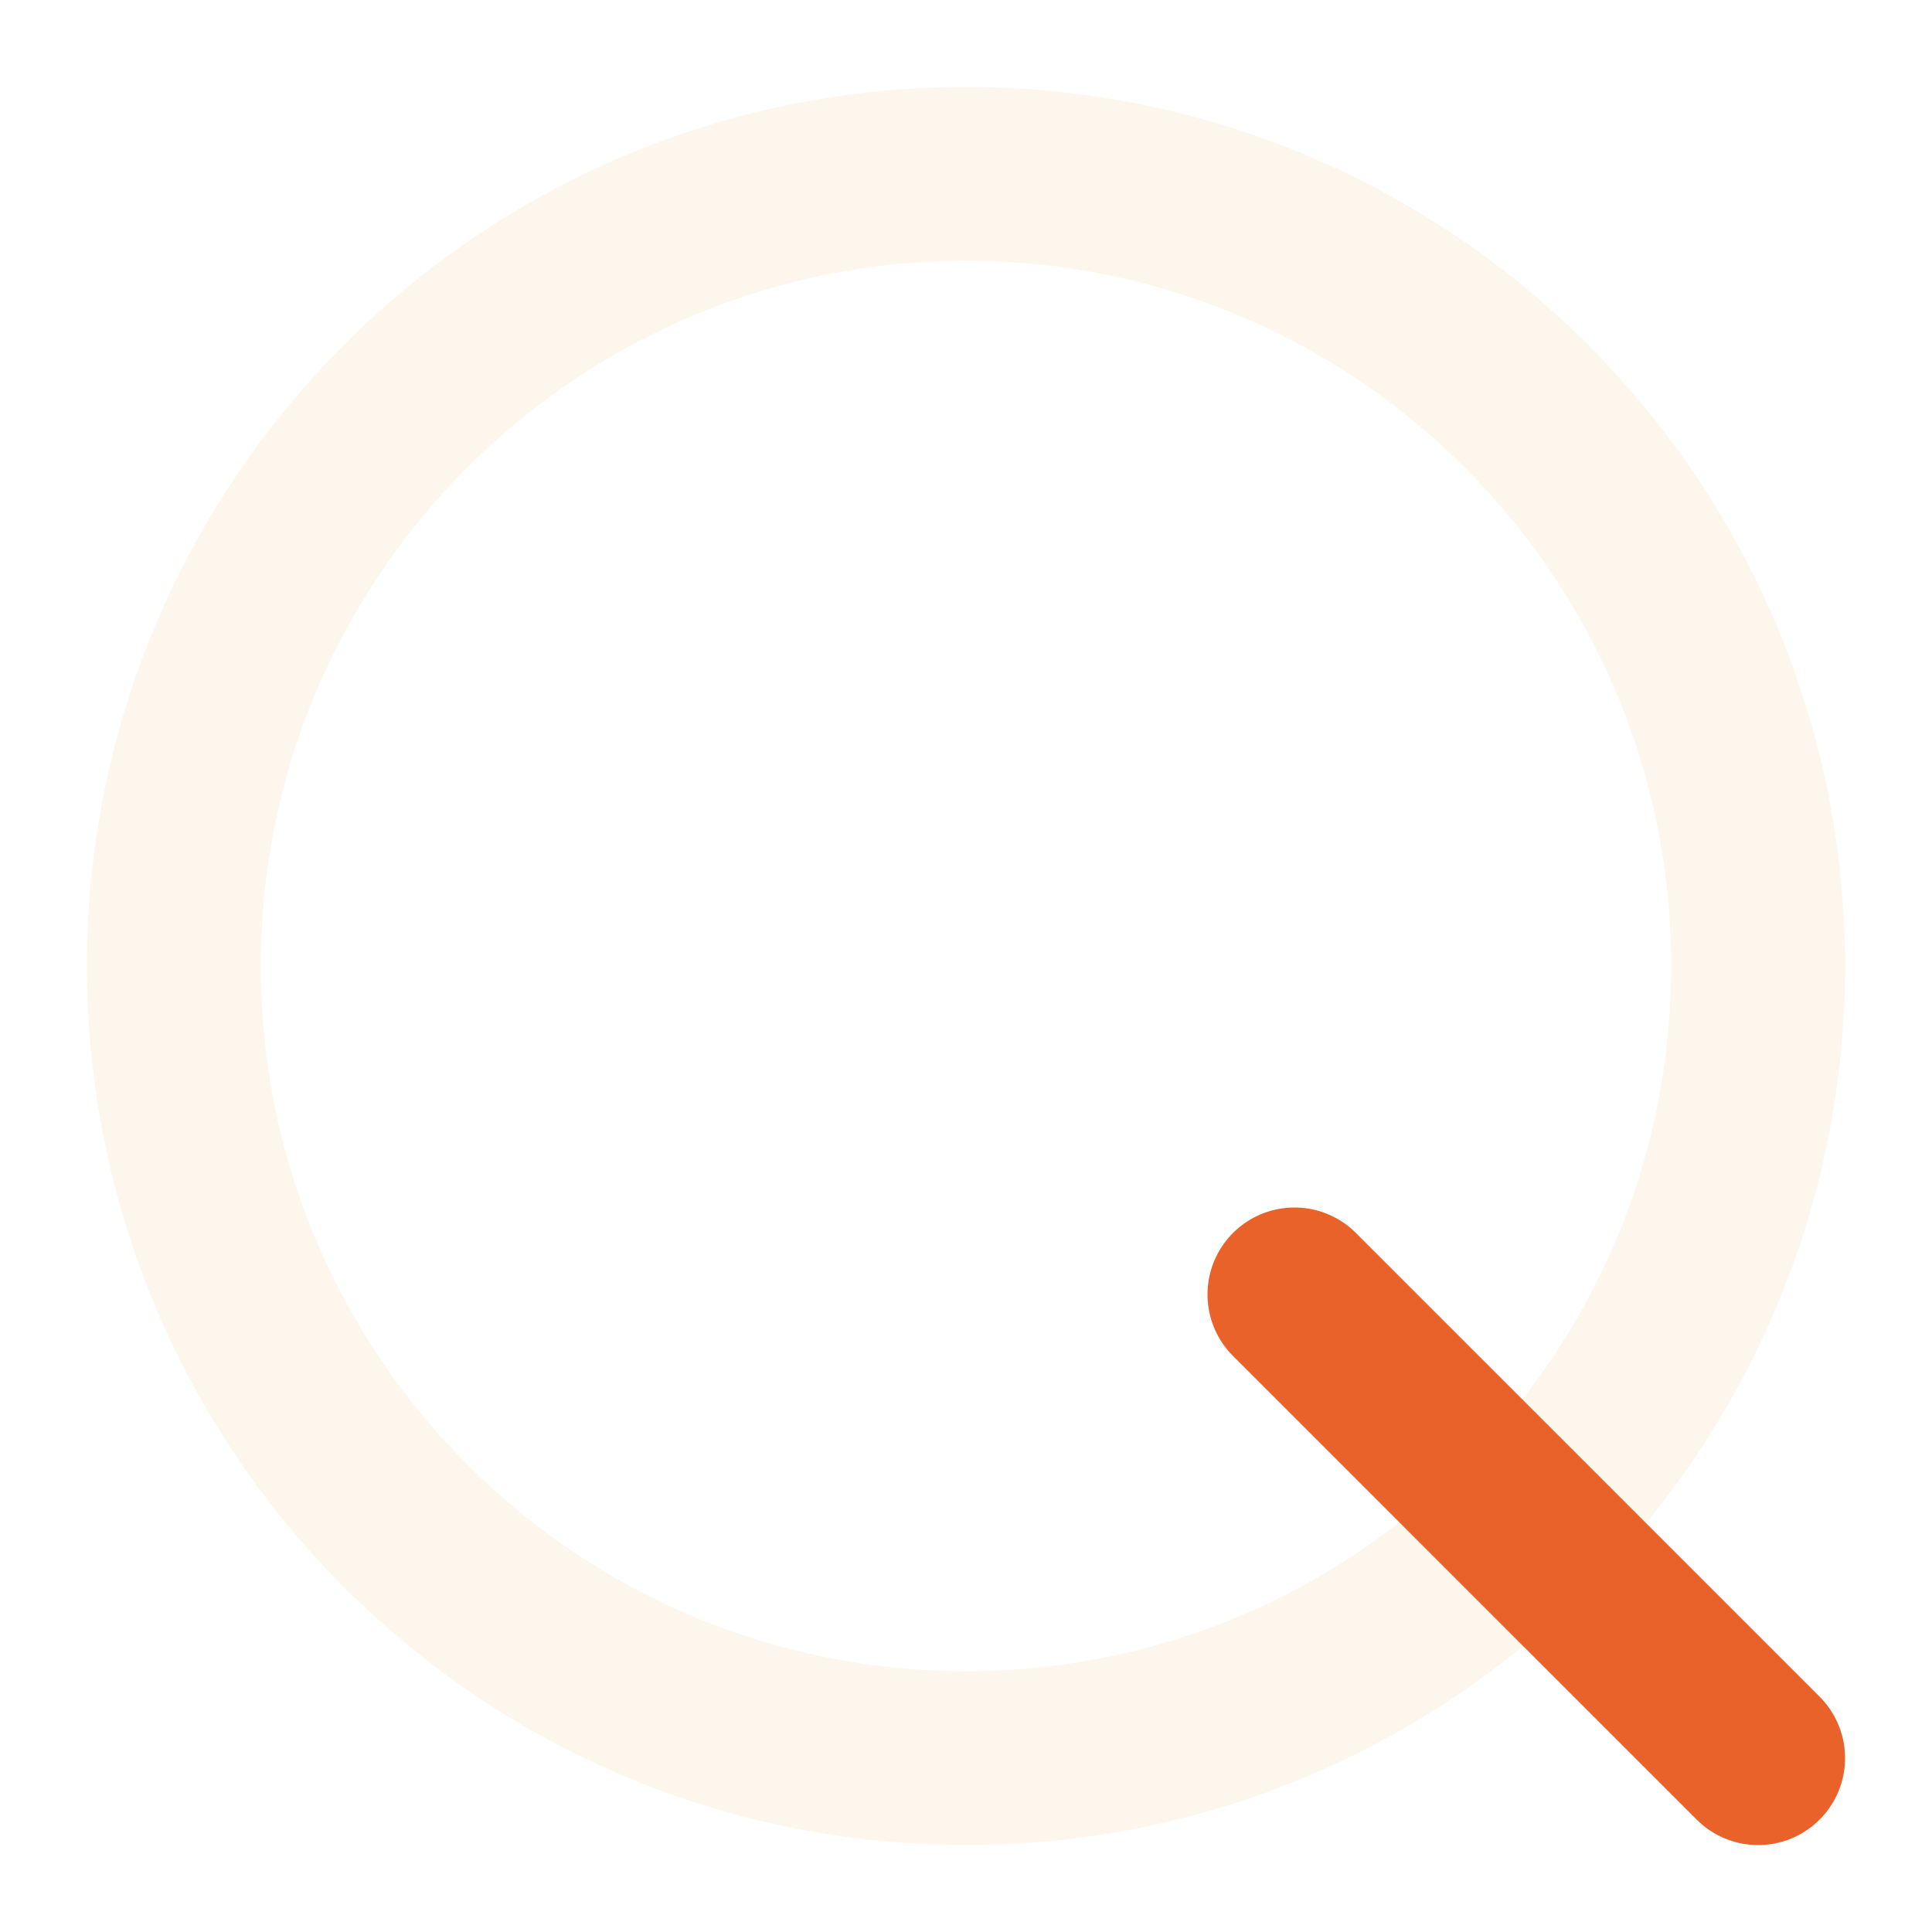
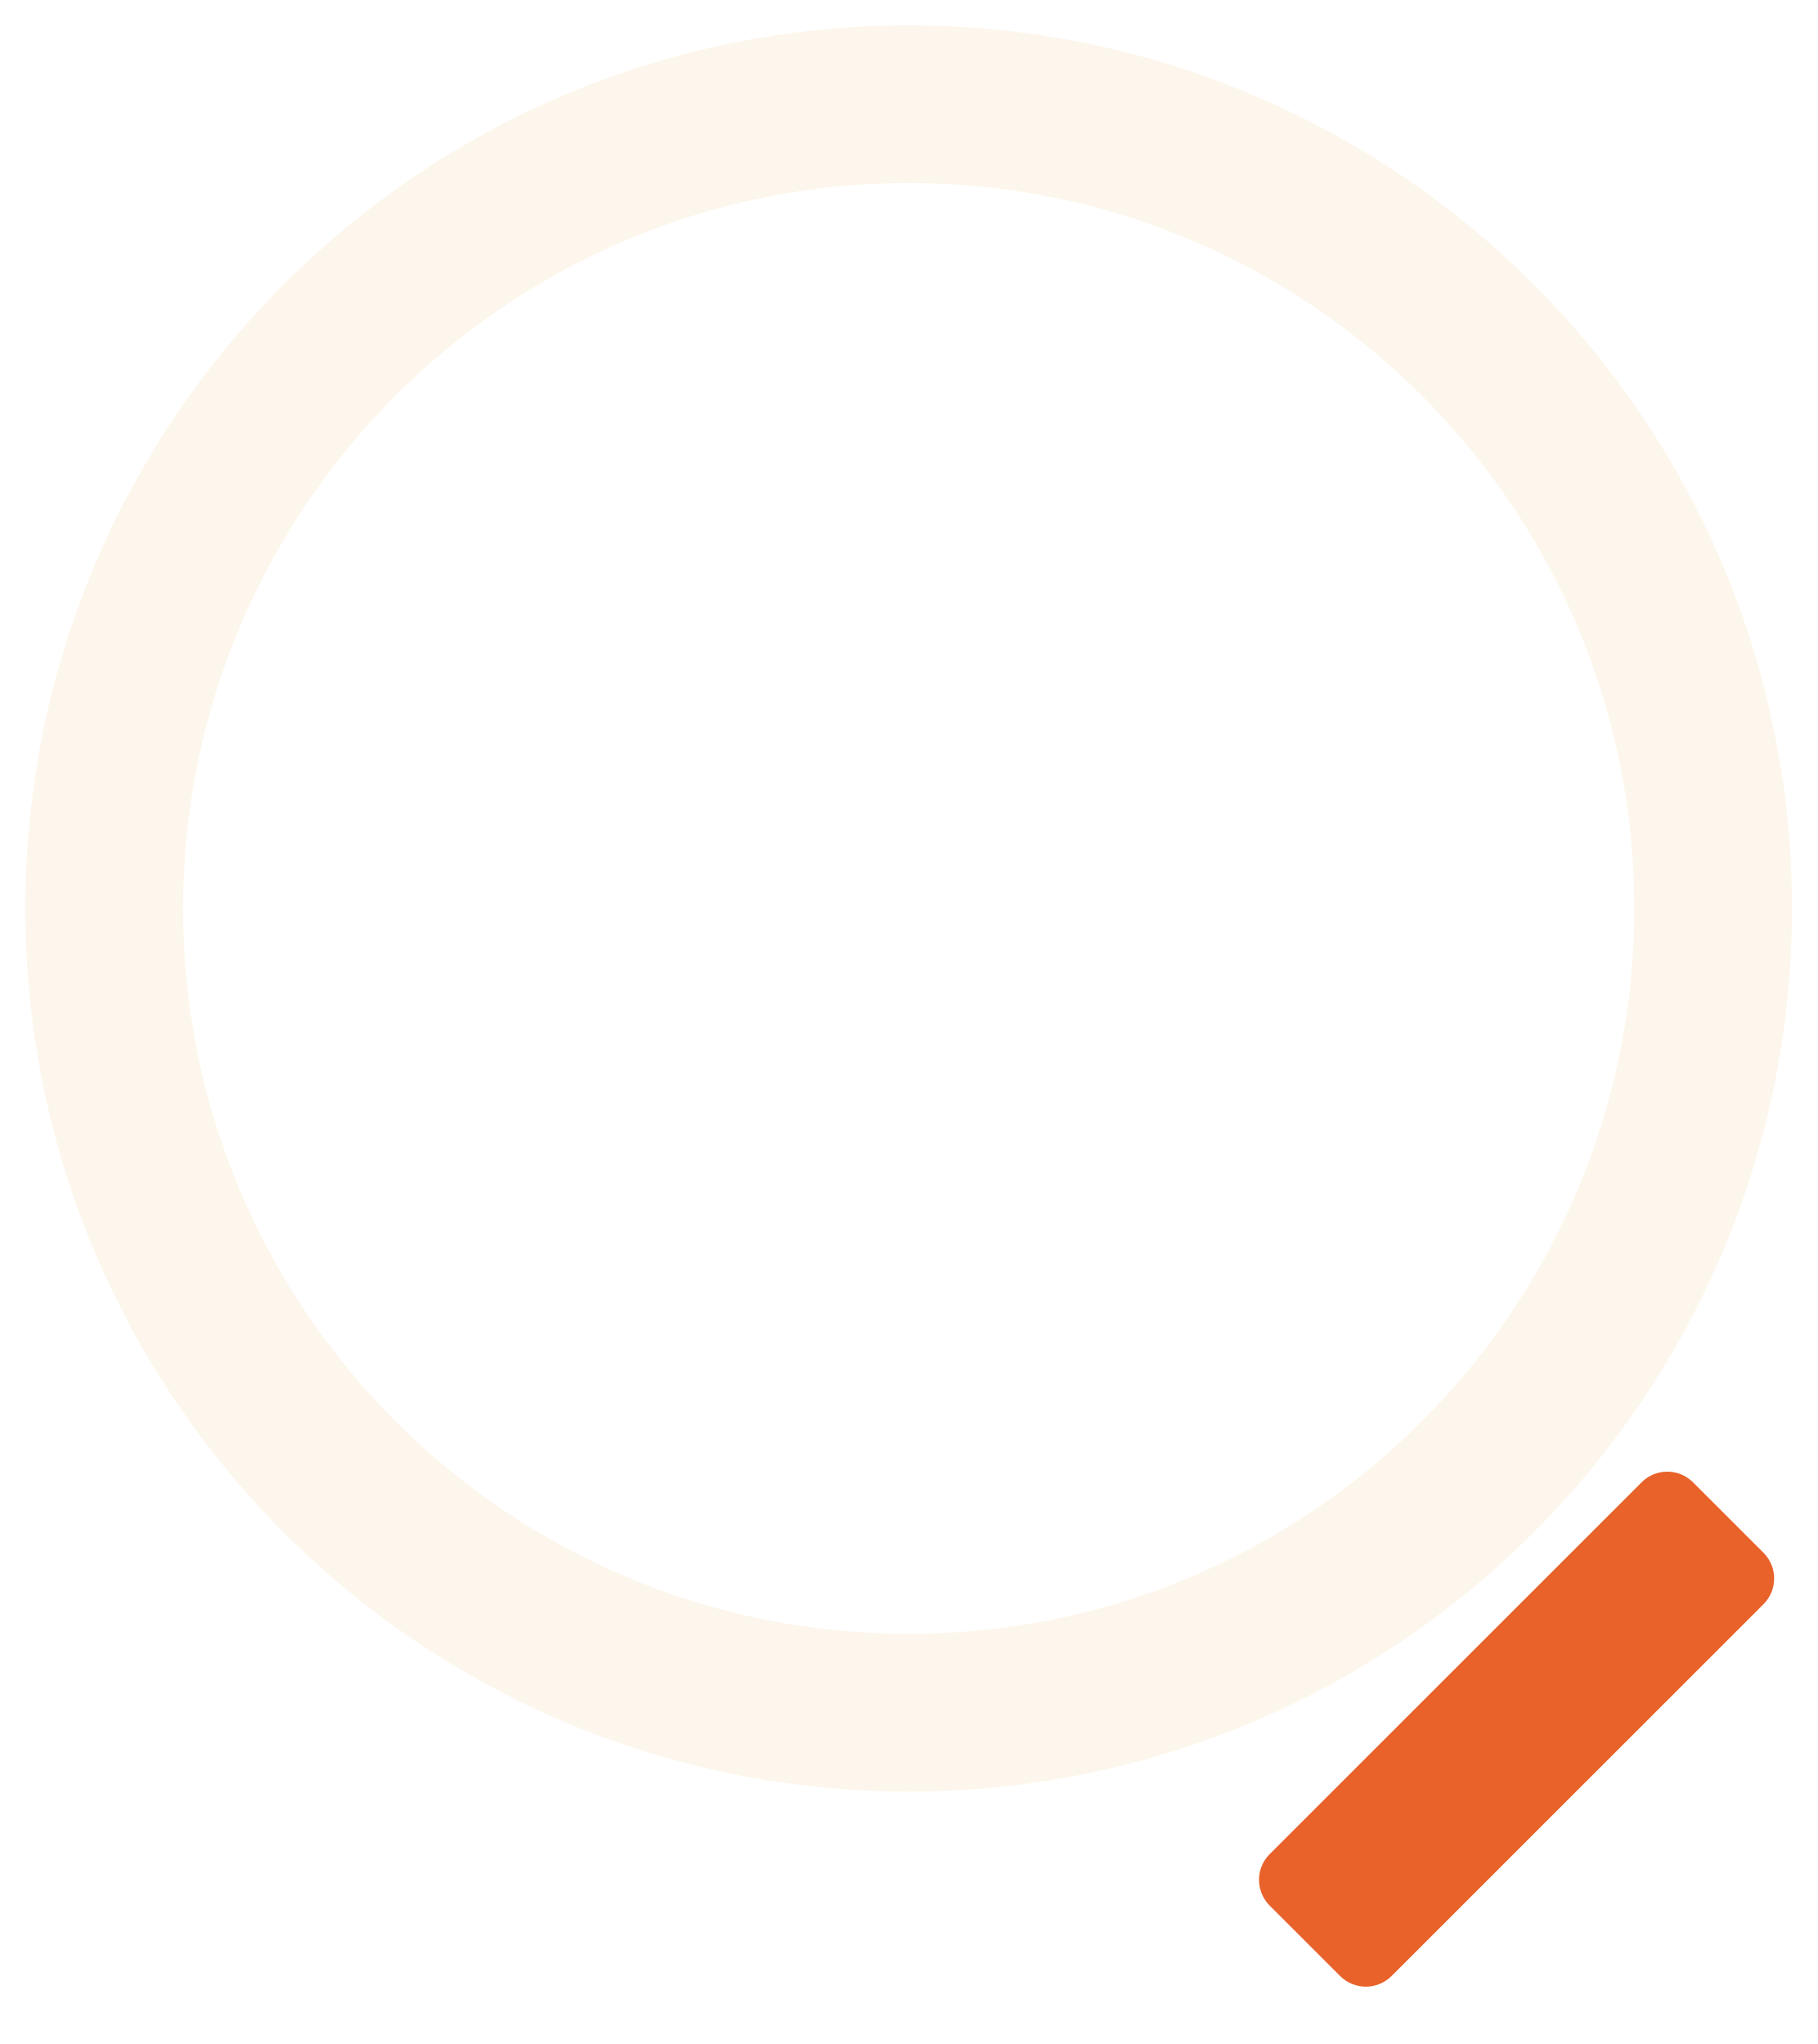
- <svg xmlns="http://www.w3.org/2000/svg" viewBox="0 0 100 100">
-   <circle cx="50" cy="50" r="41" fill="none" stroke="#FDF6EC" stroke-width="9" />
-   <line x1="67" y1="67" x2="91" y2="91" stroke="#E8622A" stroke-width="9" stroke-linecap="round" />
+ <svg xmlns="http://www.w3.org/2000/svg" viewBox="14 14 72 81">
+   <circle cx="50" cy="50" r="31.87" fill="none" stroke="#FDF6EC" stroke-width="6.25" />
+   <rect x="62.22" y="79.11" width="23.72" height="6.83" rx="1.44" fill="#E8622A" transform="rotate(-45 74.08 82.52)" />
</svg>
